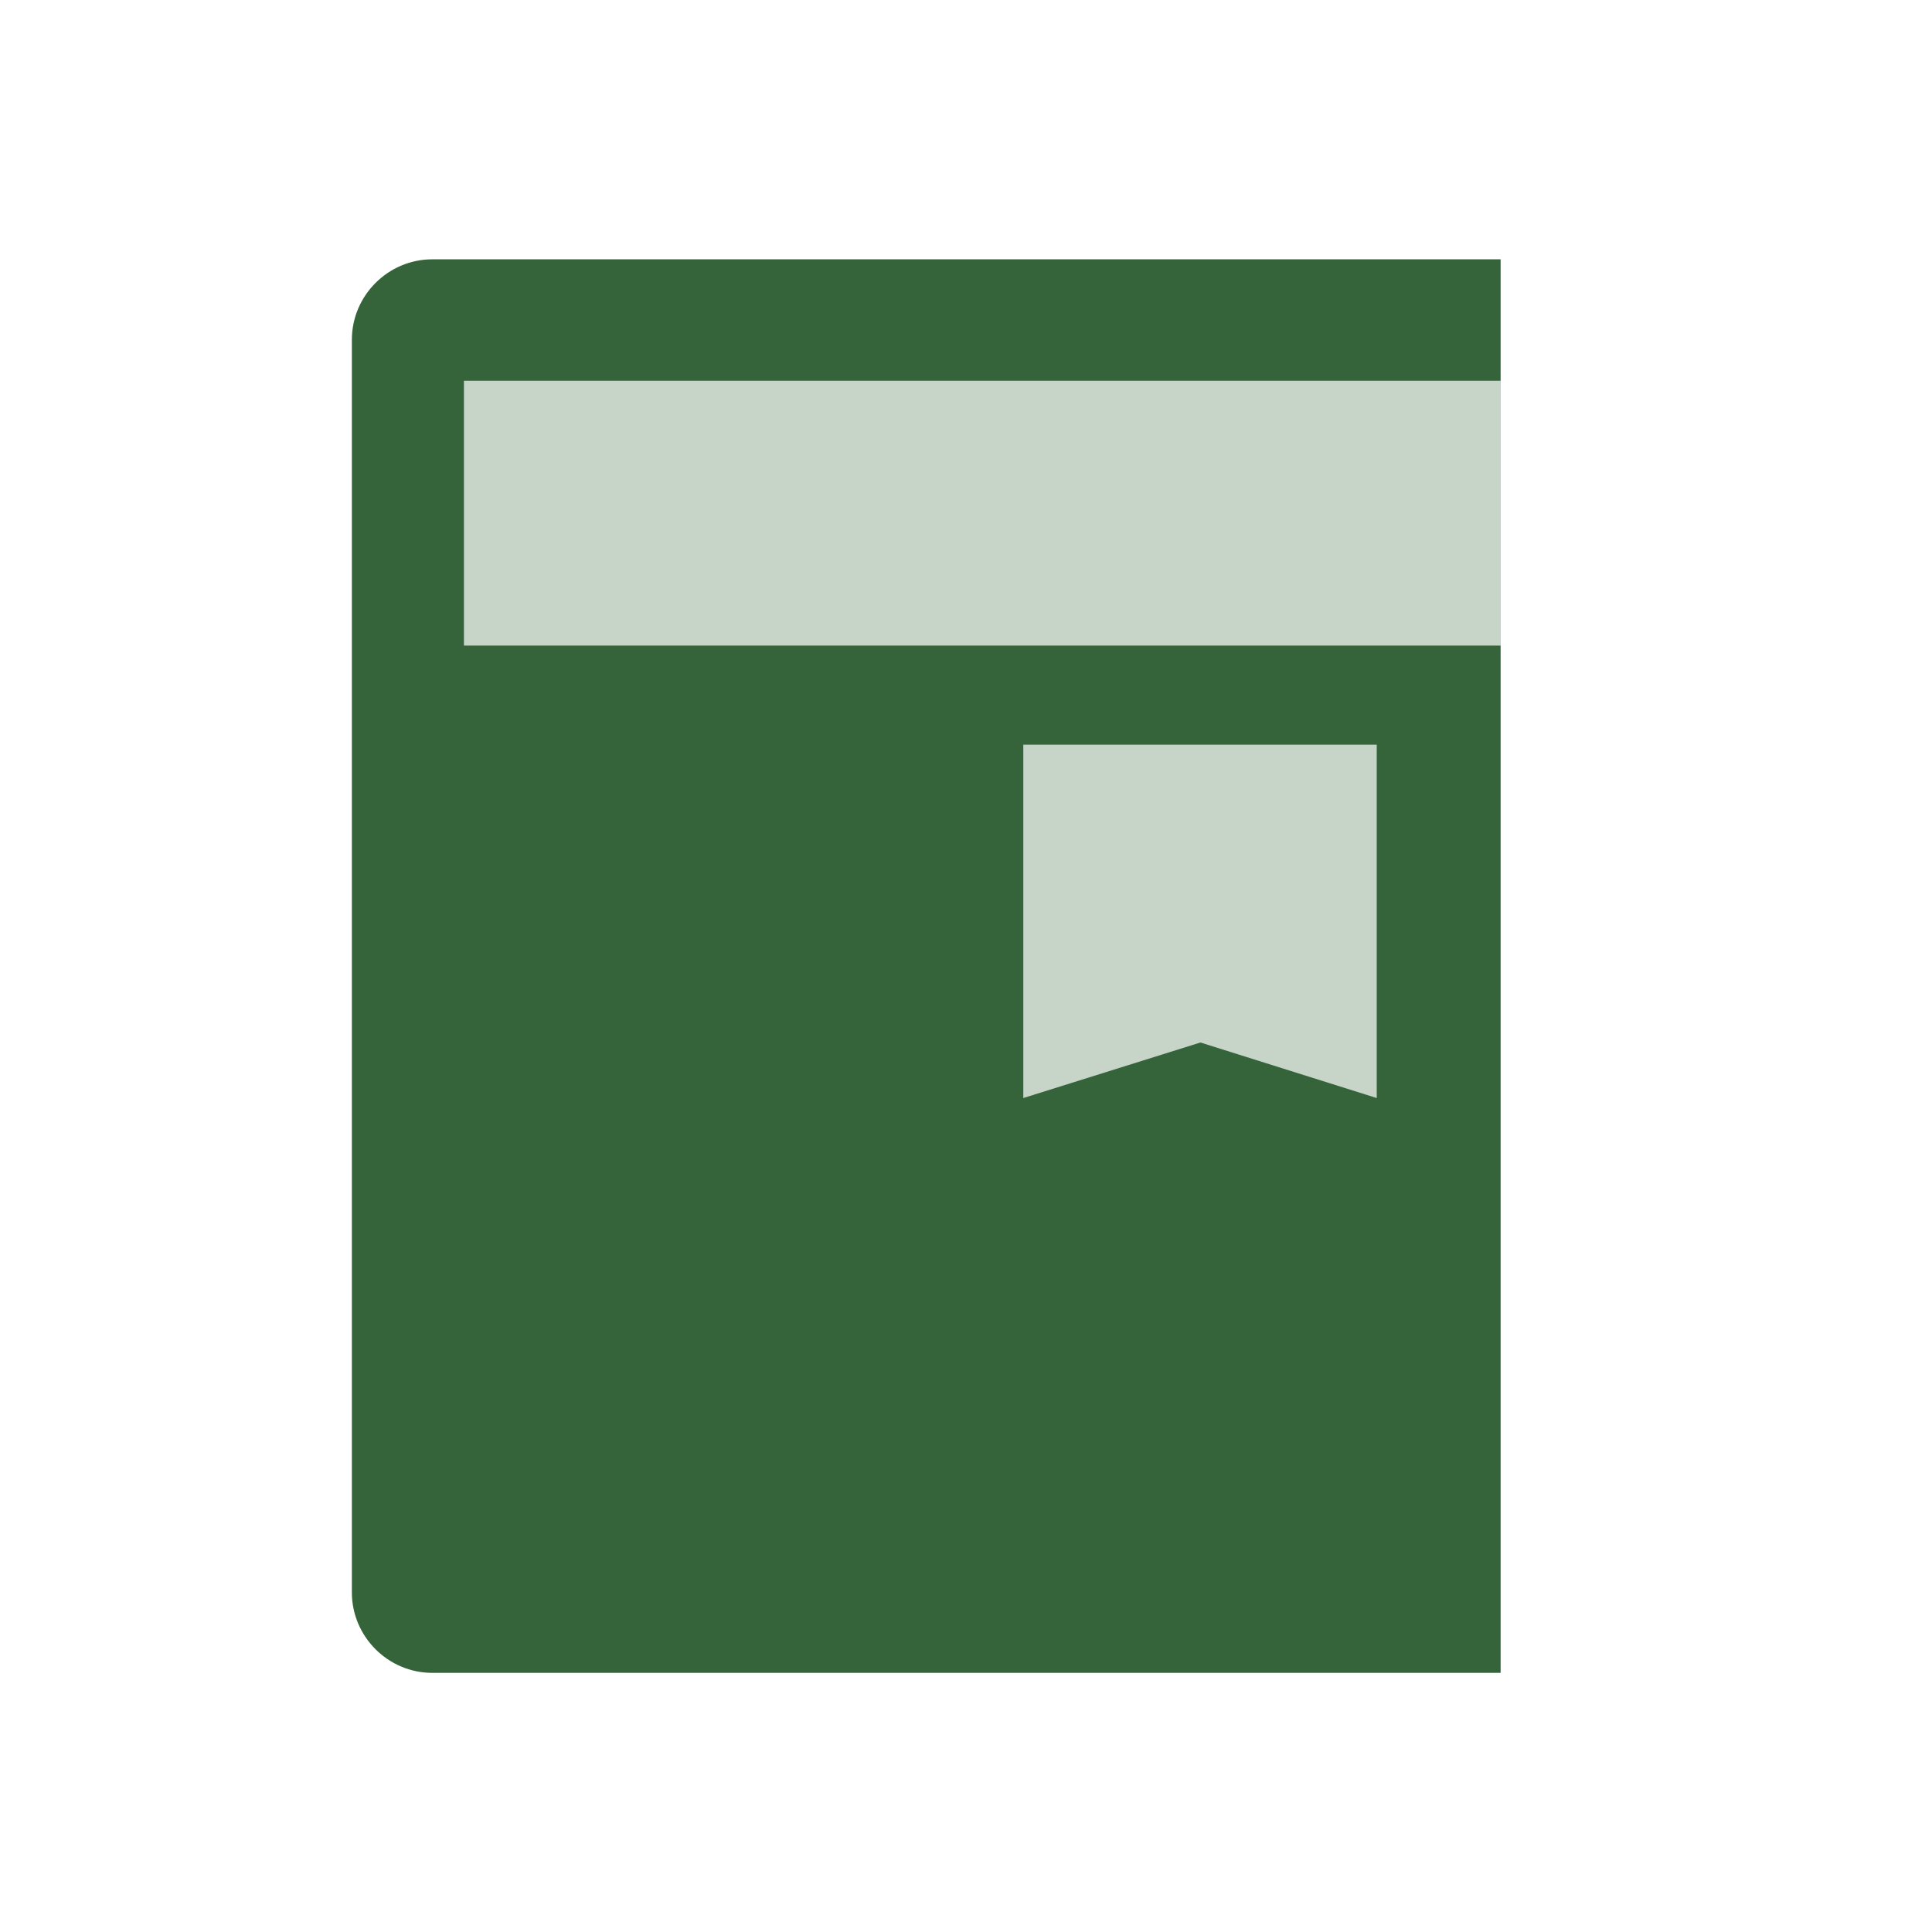
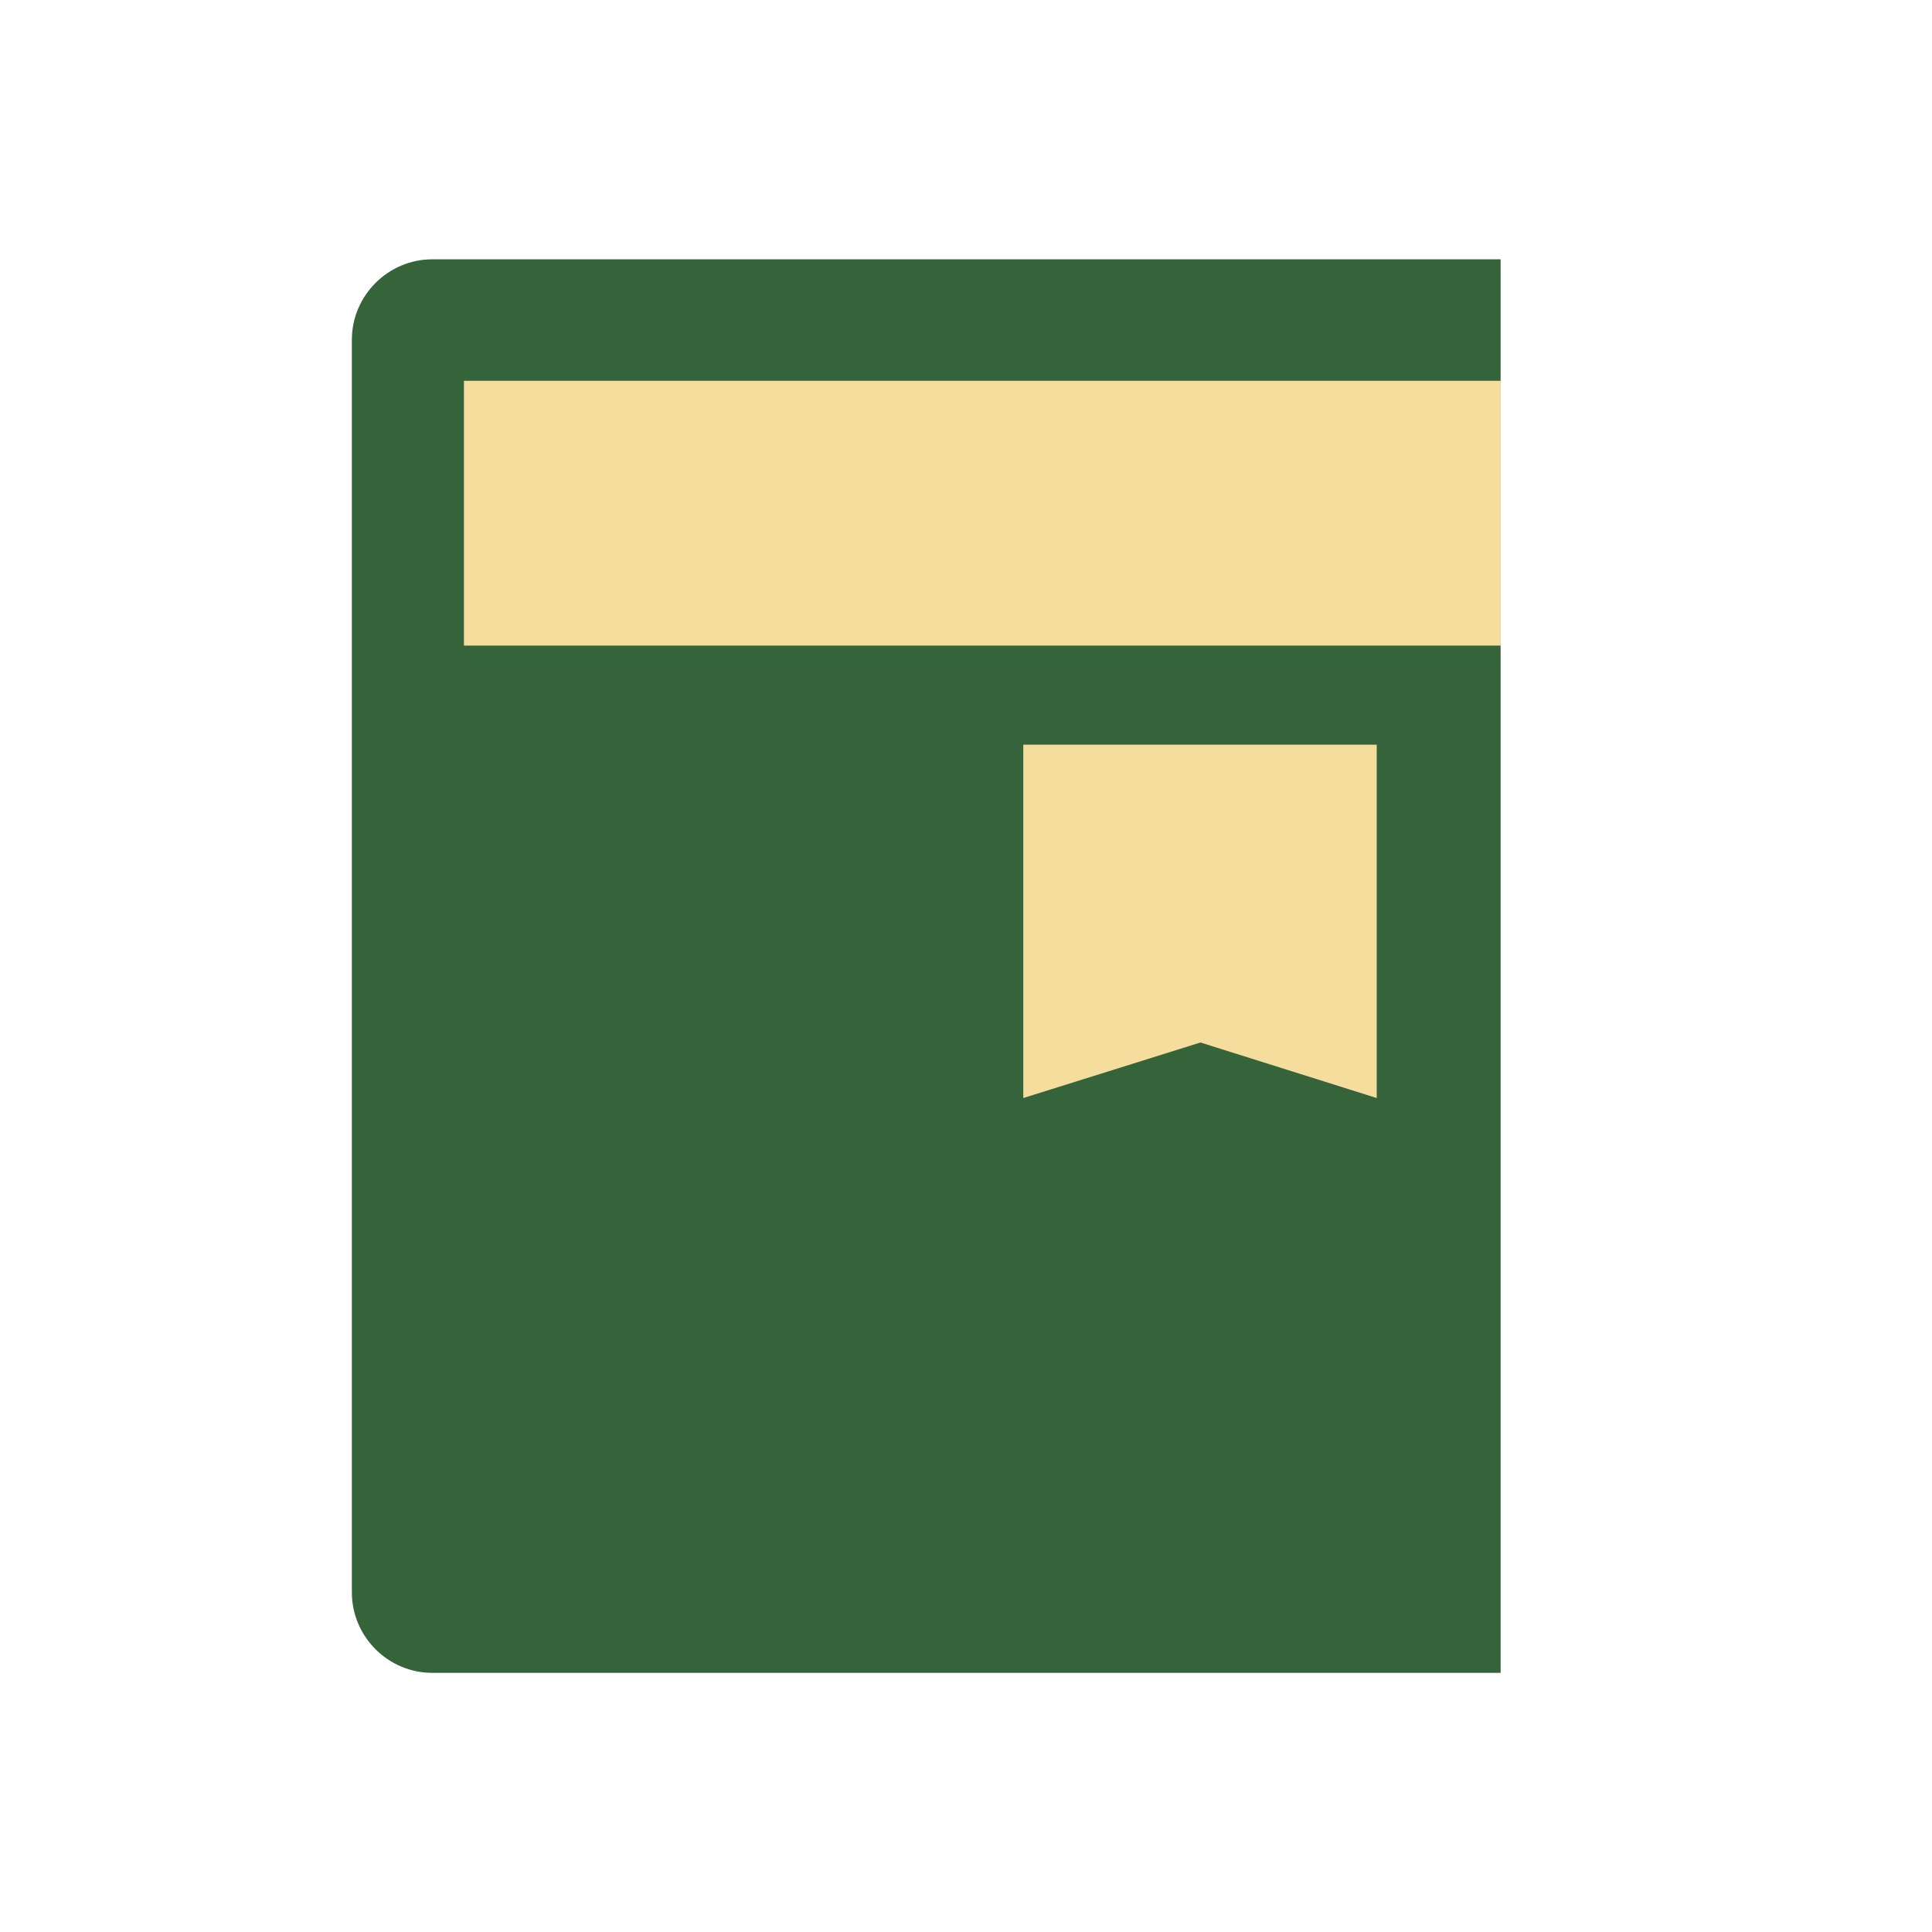
<svg xmlns="http://www.w3.org/2000/svg" width="32" height="32" viewBox="0 0 32 32" fill="none">
  <path d="M7.161 4.295H24.855V27.708H7.161C6.428 27.708 5.828 27.108 5.828 26.375V5.628C5.828 4.895 6.428 4.295 7.161 4.295Z" fill="#35633A" />
-   <path d="M24.857 6.307H7.684V10.693H24.857V6.307Z" fill="#C7D5C9" />
-   <path d="M16.949 12.334V18.187L19.883 17.267L22.803 18.187V12.334H16.949Z" fill="#C7D5C9" />
+   <path d="M24.857 6.307H7.684V10.693H24.857V6.307Z" fill="#F5DD9E" />
+   <path d="M16.949 12.334V18.187L19.883 17.267L22.803 18.187V12.334H16.949Z" fill="#F5DD9E" />
</svg>
